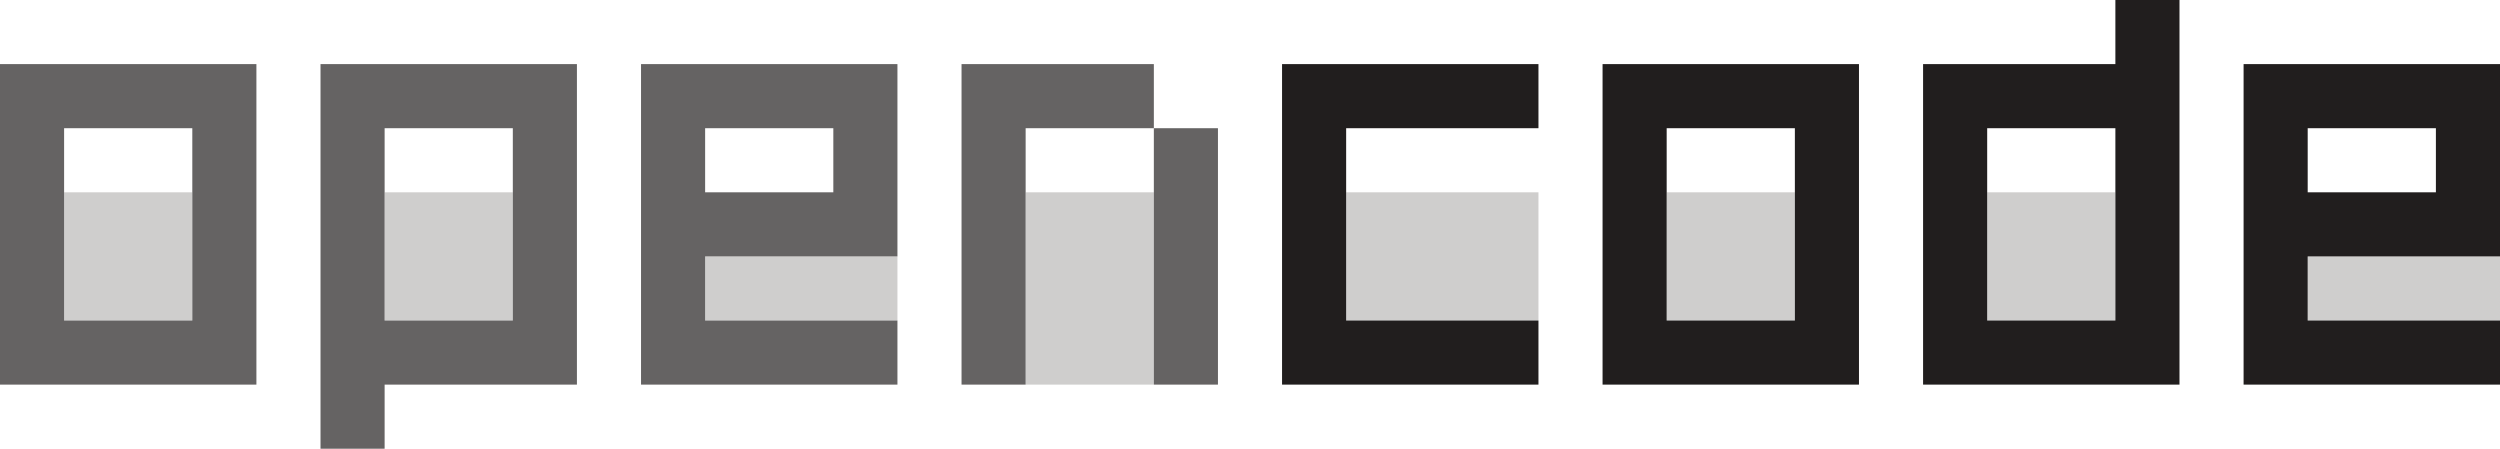
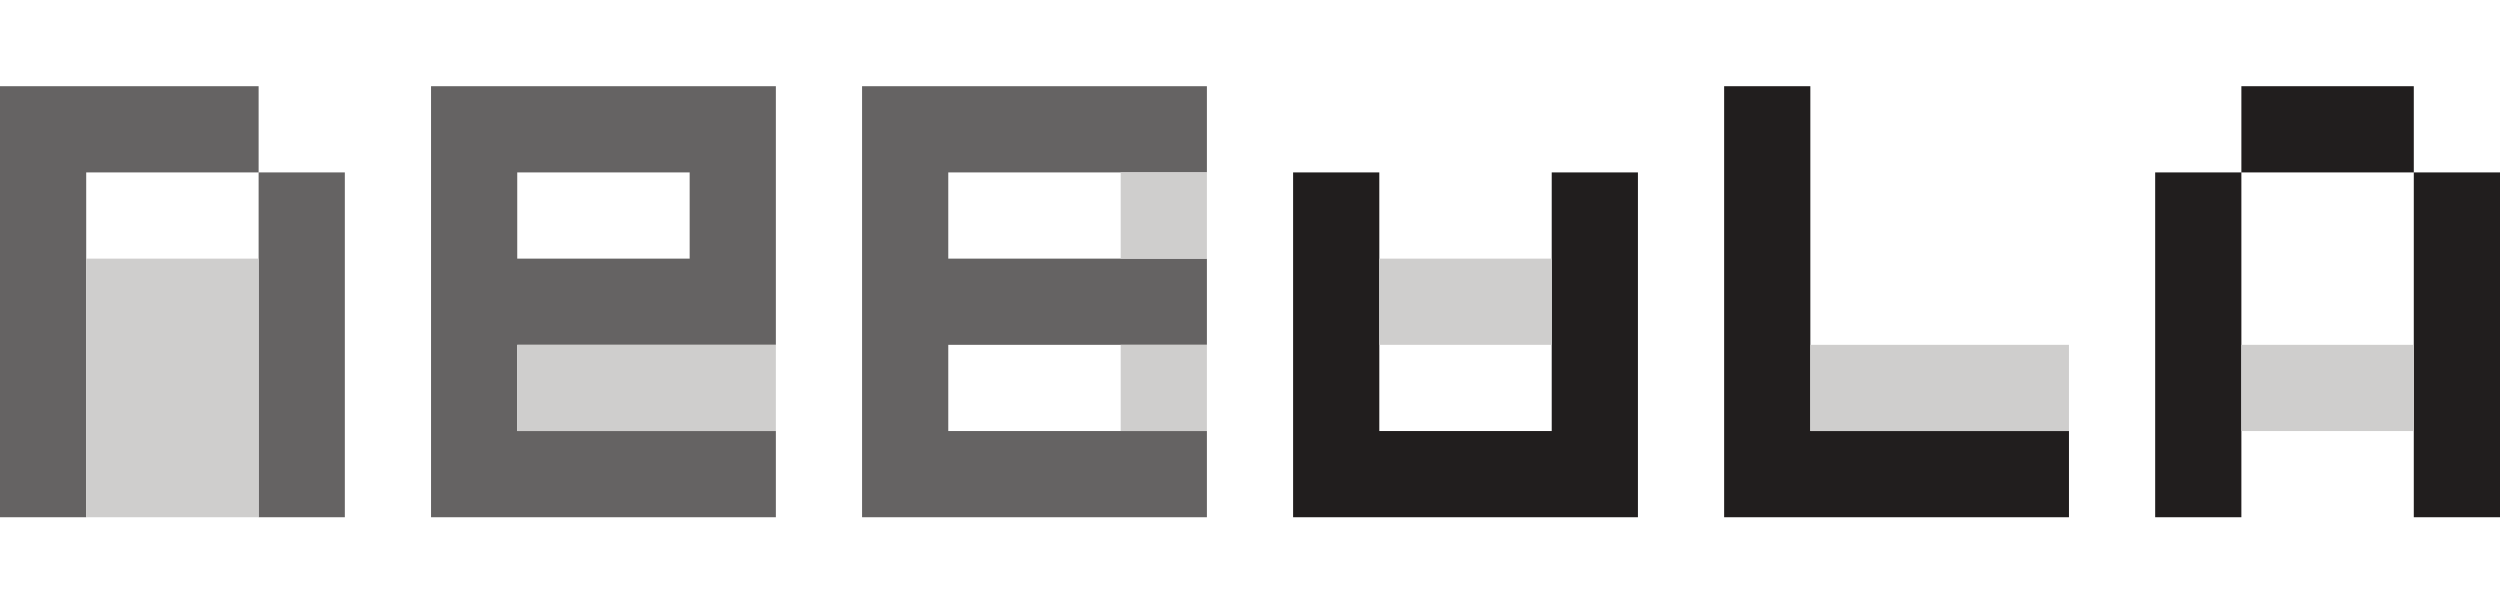
- <svg xmlns="http://www.w3.org/2000/svg" width="234" height="42" viewBox="0 0 234 42" fill="none">
-   <path d="M18 30H6V18H18V30Z" fill="#CFCECD" />
-   <path d="M18 12H6V30H18V12ZM24 36H0V6H24V36Z" fill="#656363" />
-   <path d="M48 30H36V18H48V30Z" fill="#CFCECD" />
-   <path d="M36 30H48V12H36V30ZM54 36H36V42H30V6H54V36Z" fill="#656363" />
-   <path d="M84 24V30H66V24H84Z" fill="#CFCECD" />
-   <path d="M84 24H66V30H84V36H60V6H84V24ZM66 18H78V12H66V18Z" fill="#656363" />
-   <path d="M108 36H96V18H108V36Z" fill="#CFCECD" />
-   <path d="M108 12H96V36H90V6H108V12ZM114 36H108V12H114V36Z" fill="#656363" />
-   <path d="M144 30H126V18H144V30Z" fill="#CFCECD" />
-   <path d="M144 12H126V30H144V36H120V6H144V12Z" fill="#211E1E" />
-   <path d="M168 30H156V18H168V30Z" fill="#CFCECD" />
-   <path d="M168 12H156V30H168V12ZM174 36H150V6H174V36Z" fill="#211E1E" />
-   <path d="M198 30H186V18H198V30Z" fill="#CFCECD" />
-   <path d="M198 12H186V30H198V12ZM204 36H180V6H198V0H204V36Z" fill="#211E1E" />
-   <path d="M234 24V30H216V24H234Z" fill="#CFCECD" />
-   <path d="M216 12V18H228V12H216ZM234 24H216V30H234V36H210V6H234V24Z" fill="#211E1E" />
+ <svg xmlns="http://www.w3.org/2000/svg" width="174.0" height="42.0" viewBox="0 0 174.0 42.0" fill="none">
+   <g transform="translate(0,6) scale(1.0)">
+     <g transform="translate(0,0)">
+       <path d="M18 6H6V30H0V0H18V6ZM24 30H18V6H24V30Z" fill="#656363" />
+       <path d="M18 30H6V12H18V30Z" fill="#CFCECD" />
+     </g>
+     <g transform="translate(30,0)">
+       <path d="M24 18H6V24H24V30H0V0H24V18ZM6 12H18V6H6V12Z" fill="#656363" />
+       <path d="M24 18V24H6V18H24Z" fill="#CFCECD" />
+     </g>
+     <g transform="translate(60,0)">
+       <path d="M6 30H0V0H6V30ZM24 6H6V0H24V6ZM24 18H6V12H24V18ZM24 30H6V24H24V30Z" fill="#656363" />
+       <path d="M18 12H24V6H18V12ZM18 24H24V18H18V24Z" fill="#CFCECD" />
+     </g>
+     <g transform="translate(90,0)">
+       <path d="M24 30H0V6H6V24H18V6H24V30Z" fill="#211E1E" />
+       <path d="M18 12H6V18H18V12Z" fill="#CFCECD" />
+     </g>
+     <g transform="translate(120,0)">
+       <path d="M24 30H0V0H6V24H24V30Z" fill="#211E1E" />
+       <path d="M24 18V24H6V18H24Z" fill="#CFCECD" />
+     </g>
+     <g transform="translate(150,0)">
+       <path d="M18 6H6V0H18V6ZM6 30H0V6H6V30ZM24 30H18V6H24V30Z" fill="#211E1E" />
+       <path d="M18 24H6V18H18V24Z" fill="#CFCECD" />
+     </g>
+   </g>
</svg>
